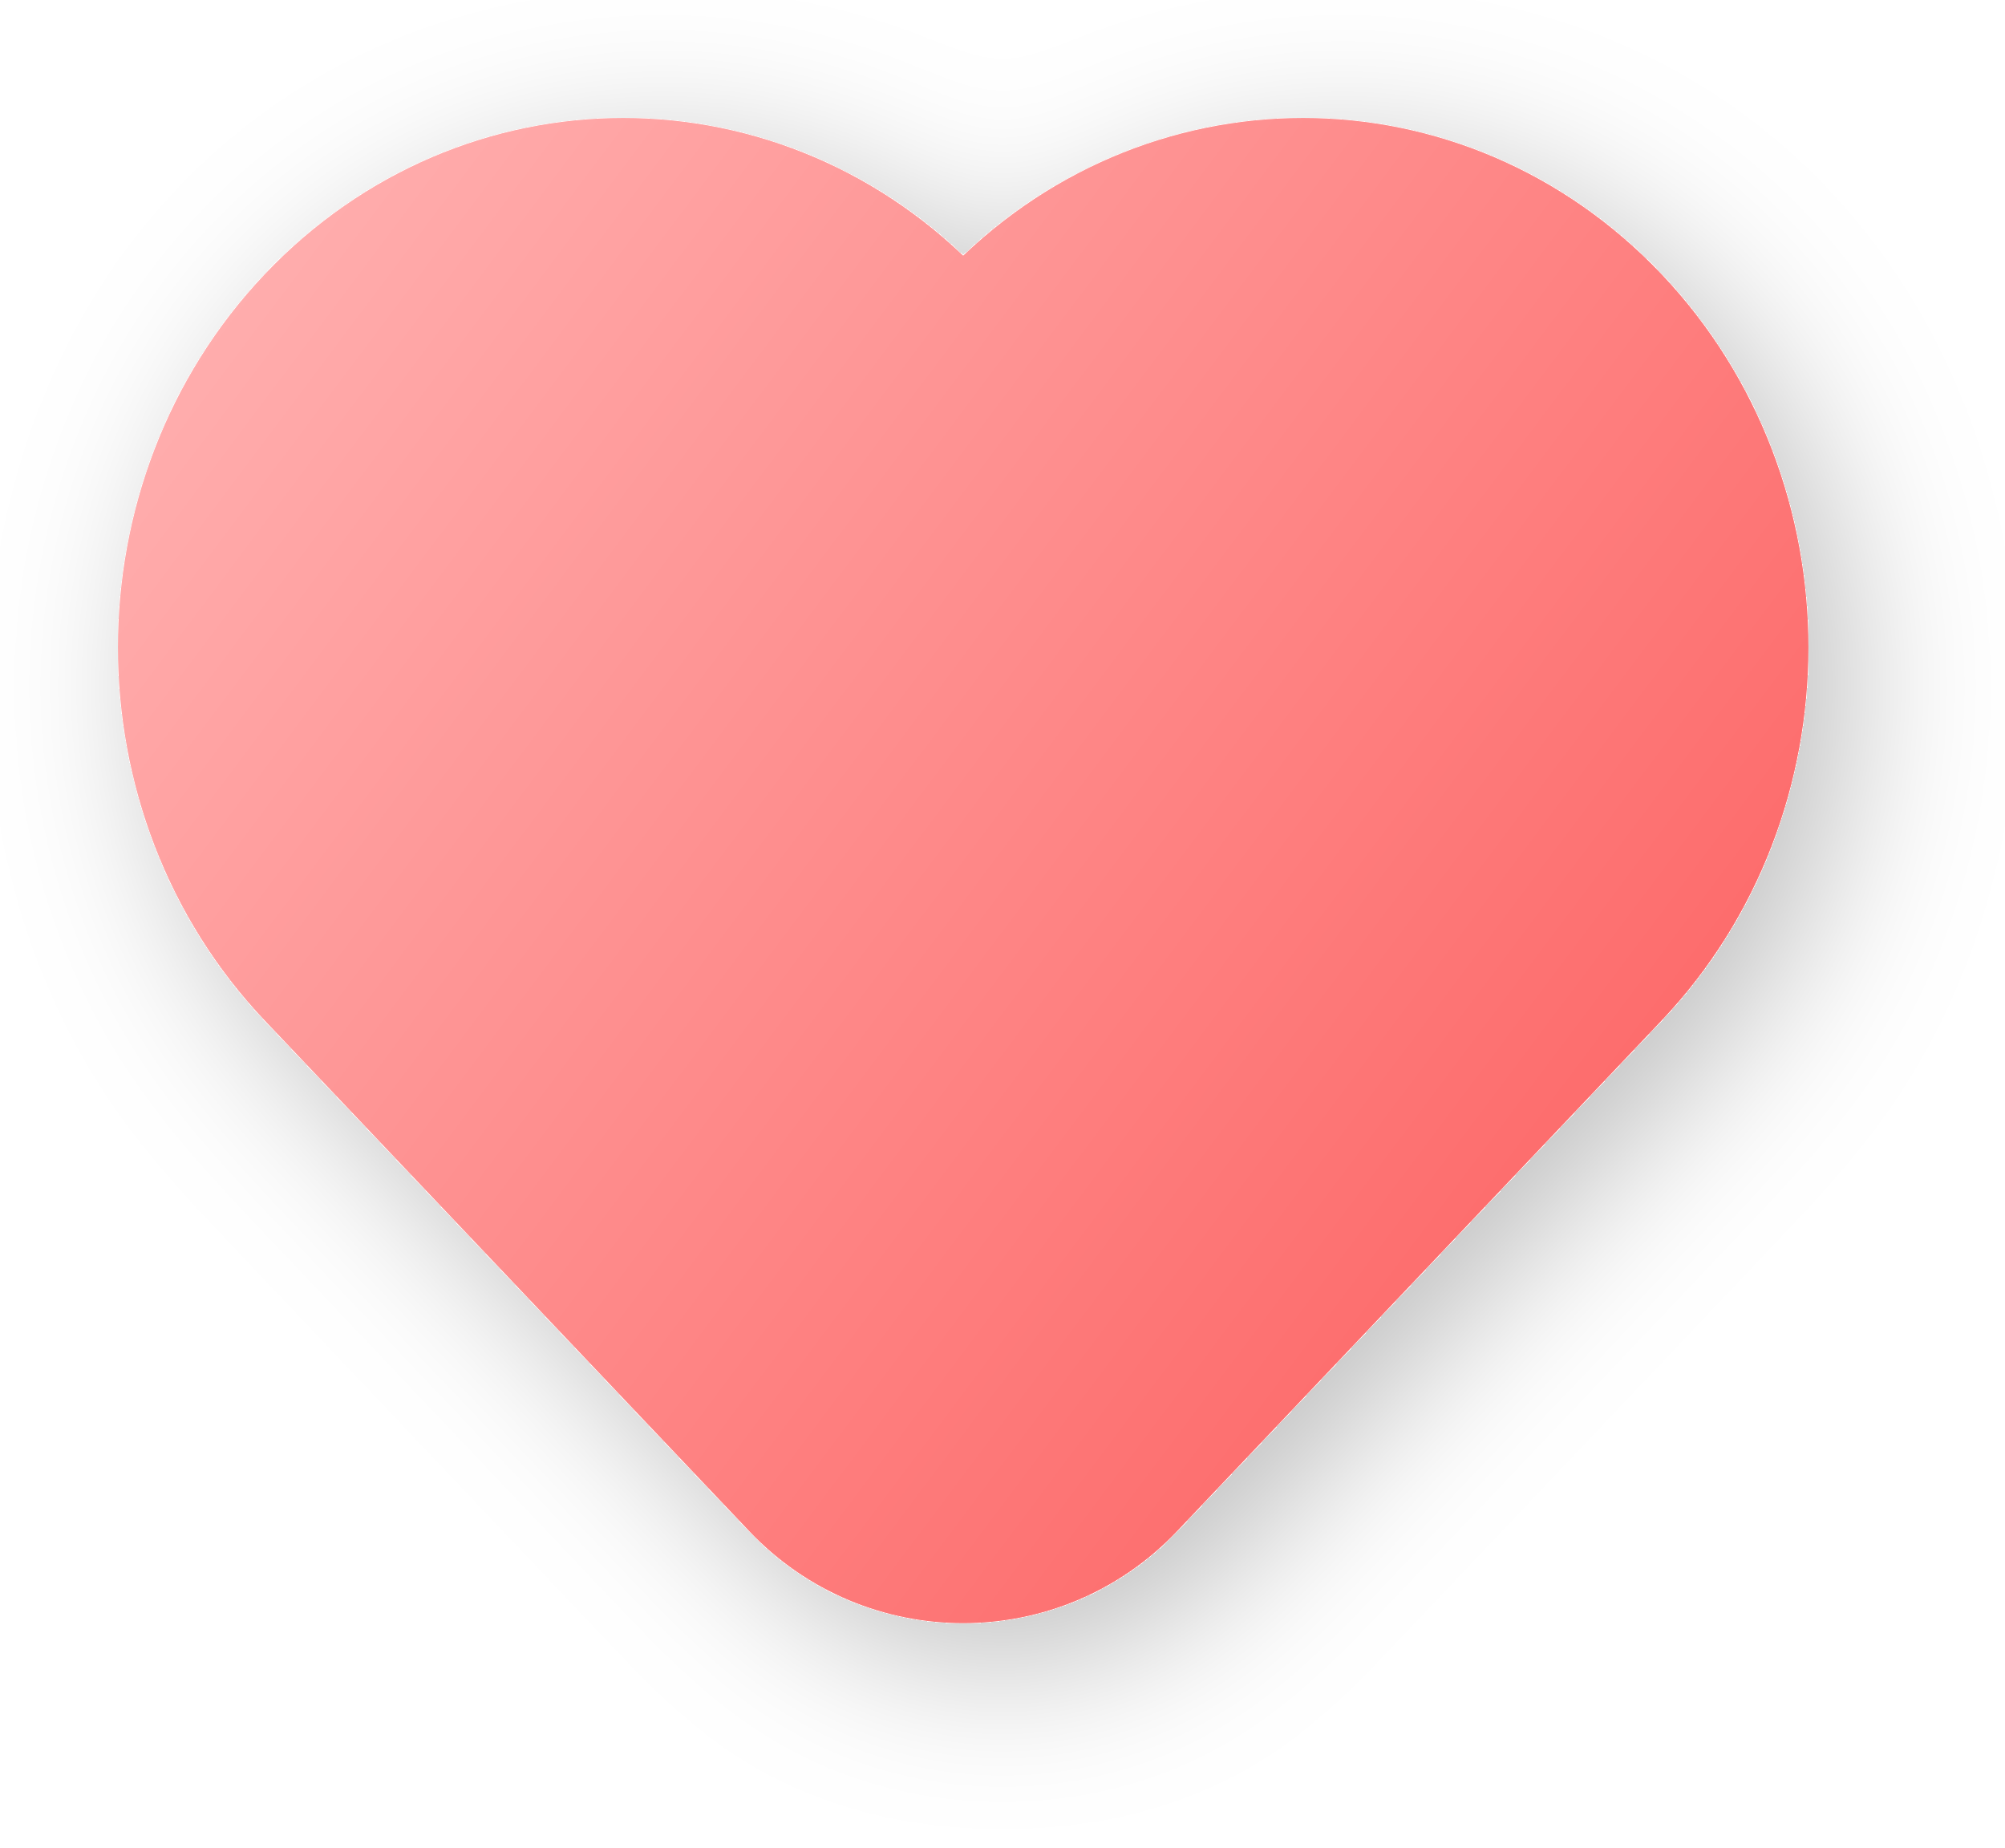
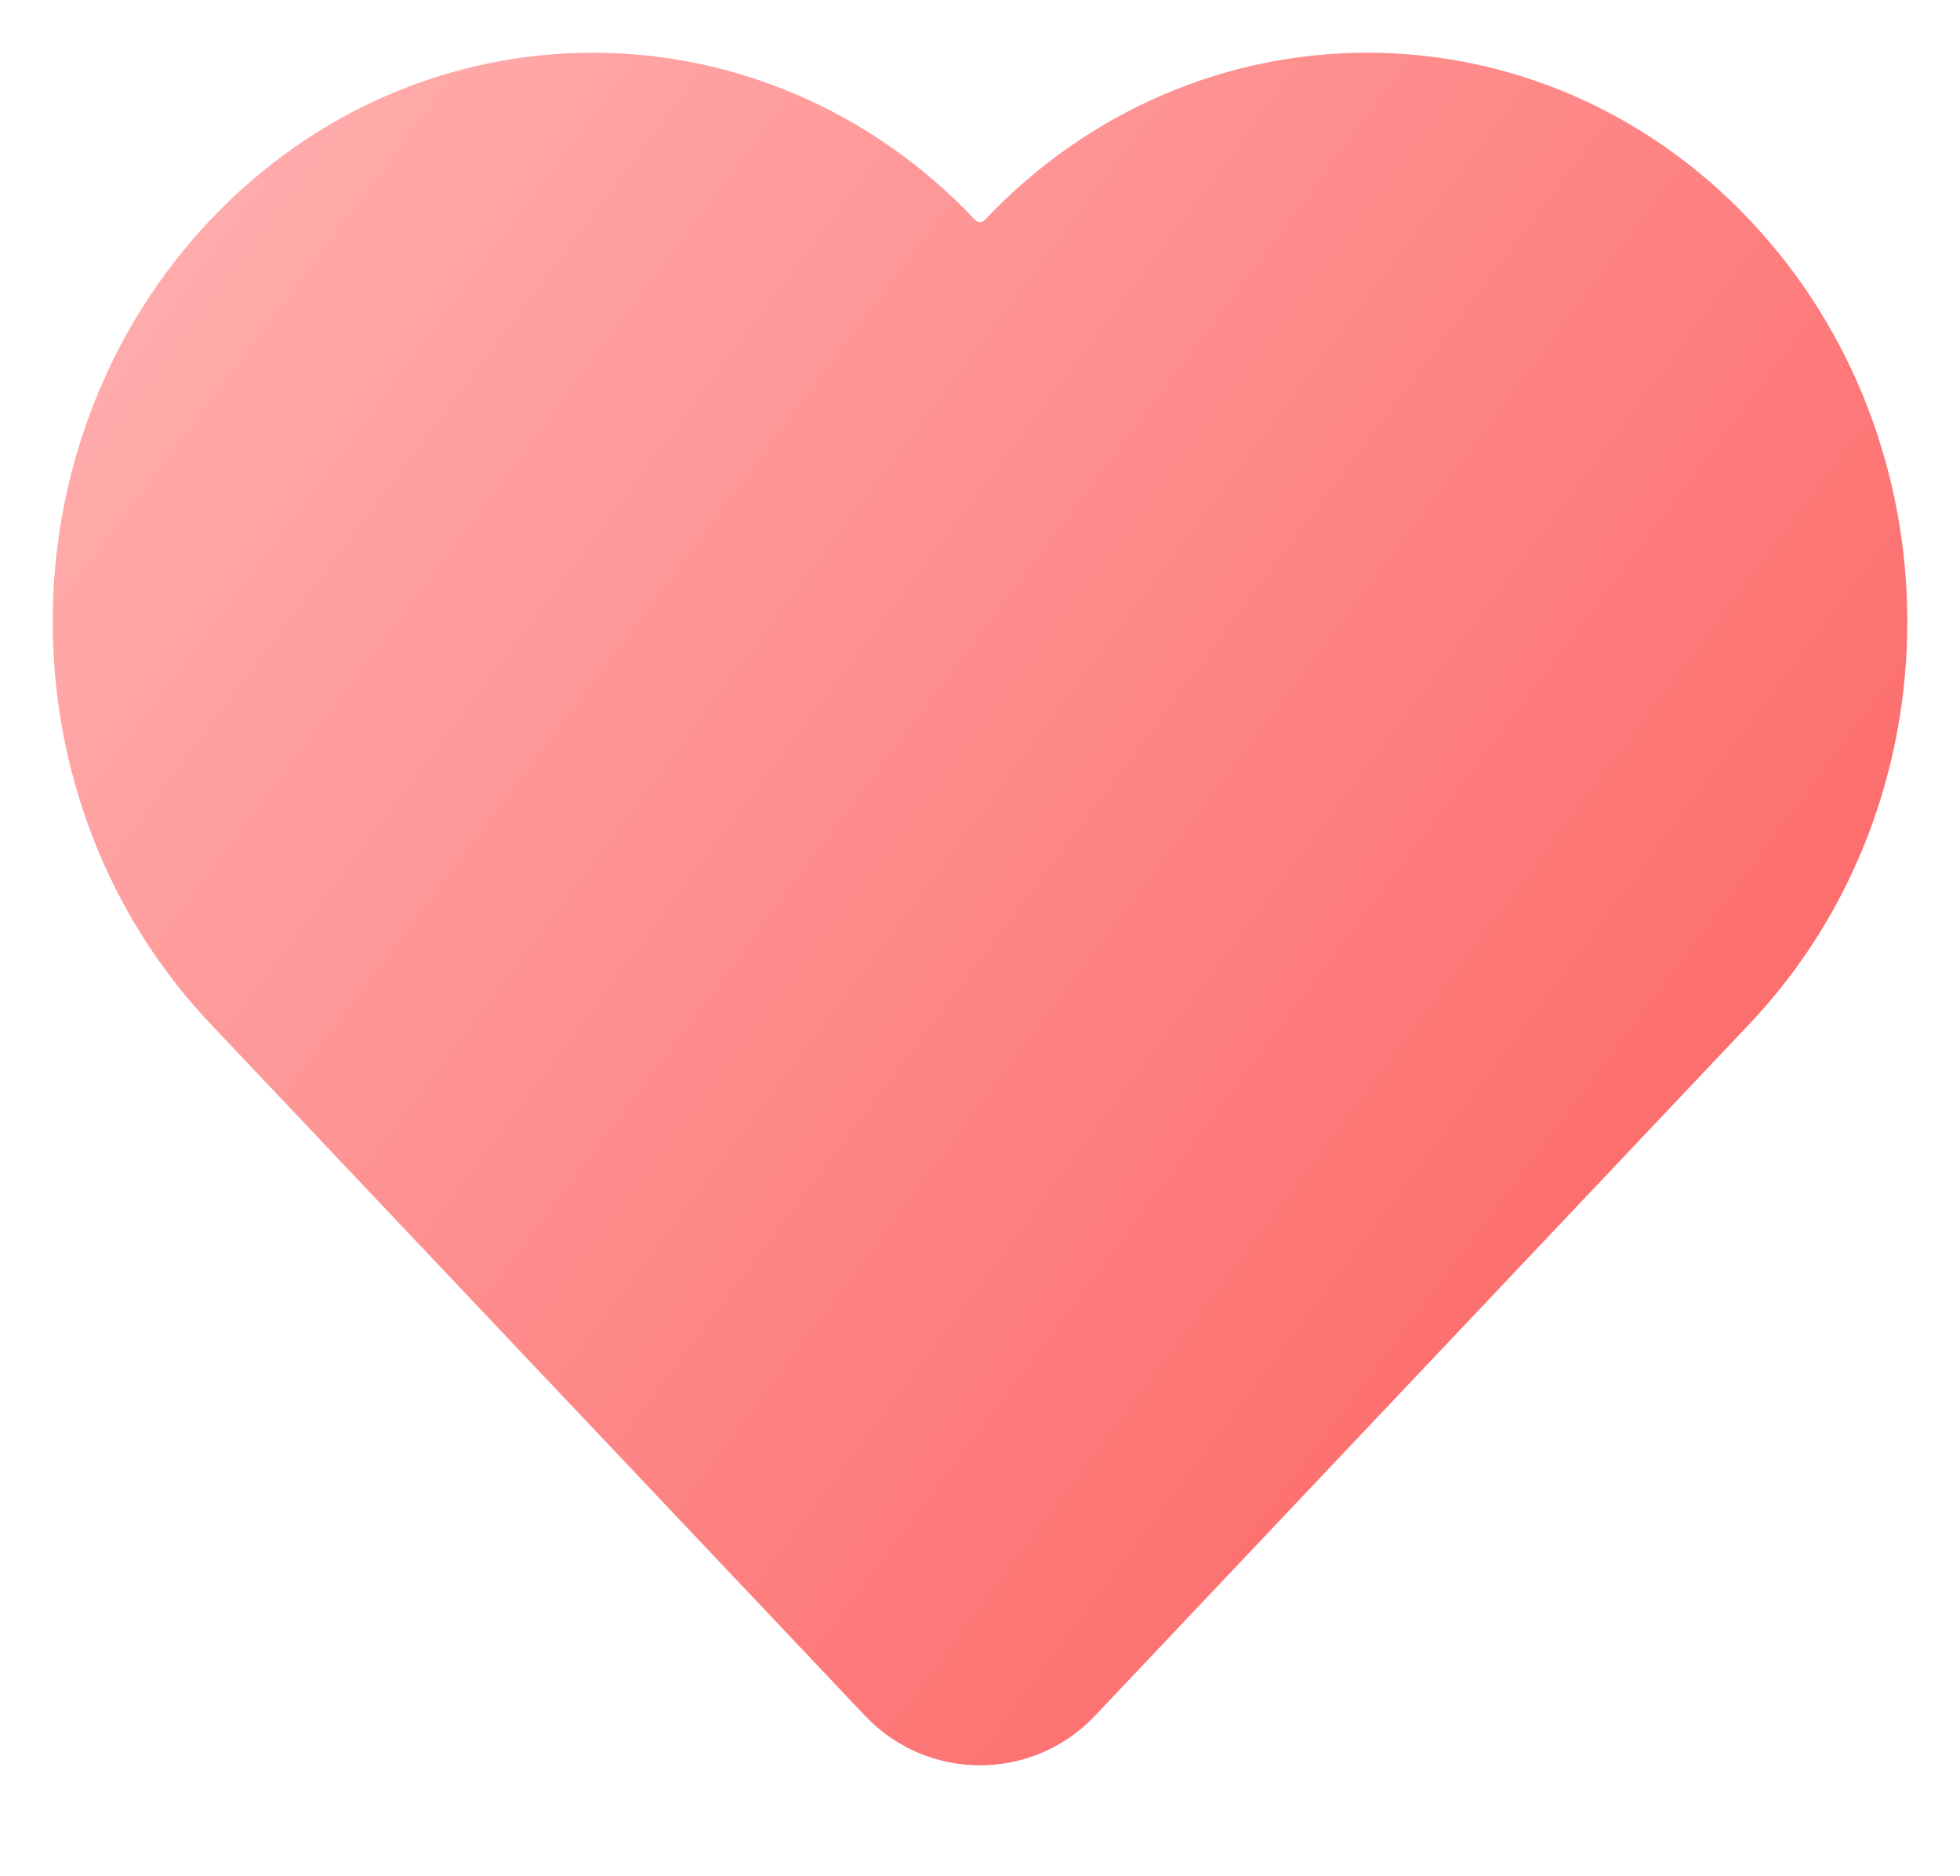
- <svg xmlns="http://www.w3.org/2000/svg" width="51" height="47" viewBox="0 0 51 47" fill="none">
-   <g filter="url(#filter0_d_473_255)">
-     <path d="M7.825 24.927L20.148 37.913C22.514 40.407 26.486 40.407 28.852 37.913L41.175 24.927C45.608 20.254 45.608 12.678 41.175 8.005C36.74 3.332 29.552 3.332 25.118 8.005C24.782 8.359 24.218 8.359 23.882 8.005C19.448 3.332 12.259 3.332 7.825 8.005C3.392 12.678 3.392 20.254 7.825 24.927Z" fill="url(#paint0_linear_473_255)" stroke="url(#paint1_linear_473_255)" stroke-width="3" />
-   </g>
+ <svg xmlns="http://www.w3.org/2000/svg" width="93" height="89" viewBox="0 0 93 89" fill="none">
+   <path d="M11.067 47.542L42.141 80.392C44.508 82.894 48.492 82.894 50.859 80.392L81.933 47.542C91.356 37.581 91.356 21.431 81.933 11.471C72.511 1.51 57.235 1.51 47.812 11.471C47.1 12.224 45.9 12.224 45.188 11.471C35.765 1.51 20.489 1.51 11.067 11.471C1.644 21.431 1.644 37.581 11.067 47.542Z" fill="url(#paint0_linear_616_1431)" stroke="url(#paint1_linear_616_1431)" stroke-width="3" />
  <defs>
-     <filter id="filter0_d_473_255" x="-2.5" y="-2.5" width="56" height="54" filterUnits="userSpaceOnUse" color-interpolation-filters="sRGB">
-       <feFlood flood-opacity="0" result="BackgroundImageFix" />
-       <feColorMatrix in="SourceAlpha" type="matrix" values="0 0 0 0 0 0 0 0 0 0 0 0 0 0 0 0 0 0 127 0" result="hardAlpha" />
-       <feOffset dx="1" dy="1" />
-       <feGaussianBlur stdDeviation="2" />
-       <feComposite in2="hardAlpha" operator="out" />
-       <feColorMatrix type="matrix" values="0 0 0 0 0 0 0 0 0 0 0 0 0 0 0 0 0 0 0.25 0" />
-       <feBlend mode="normal" in2="BackgroundImageFix" result="effect1_dropShadow_473_255" />
-       <feBlend mode="normal" in="SourceGraphic" in2="effect1_dropShadow_473_255" result="shape" />
-     </filter>
-     <linearGradient id="paint0_linear_473_255" x1="4.5" y1="9.5" x2="38.5" y2="35" gradientUnits="userSpaceOnUse">
+     <linearGradient id="paint0_linear_616_1431" x1="4" y1="14.658" x2="76.411" y2="68.798" gradientUnits="userSpaceOnUse">
      <stop stop-color="#FFADAD" />
      <stop offset="1" stop-color="#FD6969" />
    </linearGradient>
-     <linearGradient id="paint1_linear_473_255" x1="4.5" y1="9.5" x2="38.5" y2="35" gradientUnits="userSpaceOnUse">
+     <linearGradient id="paint1_linear_616_1431" x1="4" y1="14.658" x2="76.411" y2="68.798" gradientUnits="userSpaceOnUse">
      <stop stop-color="#FFADAD" />
      <stop offset="1" stop-color="#FD6969" />
    </linearGradient>
  </defs>
</svg>
